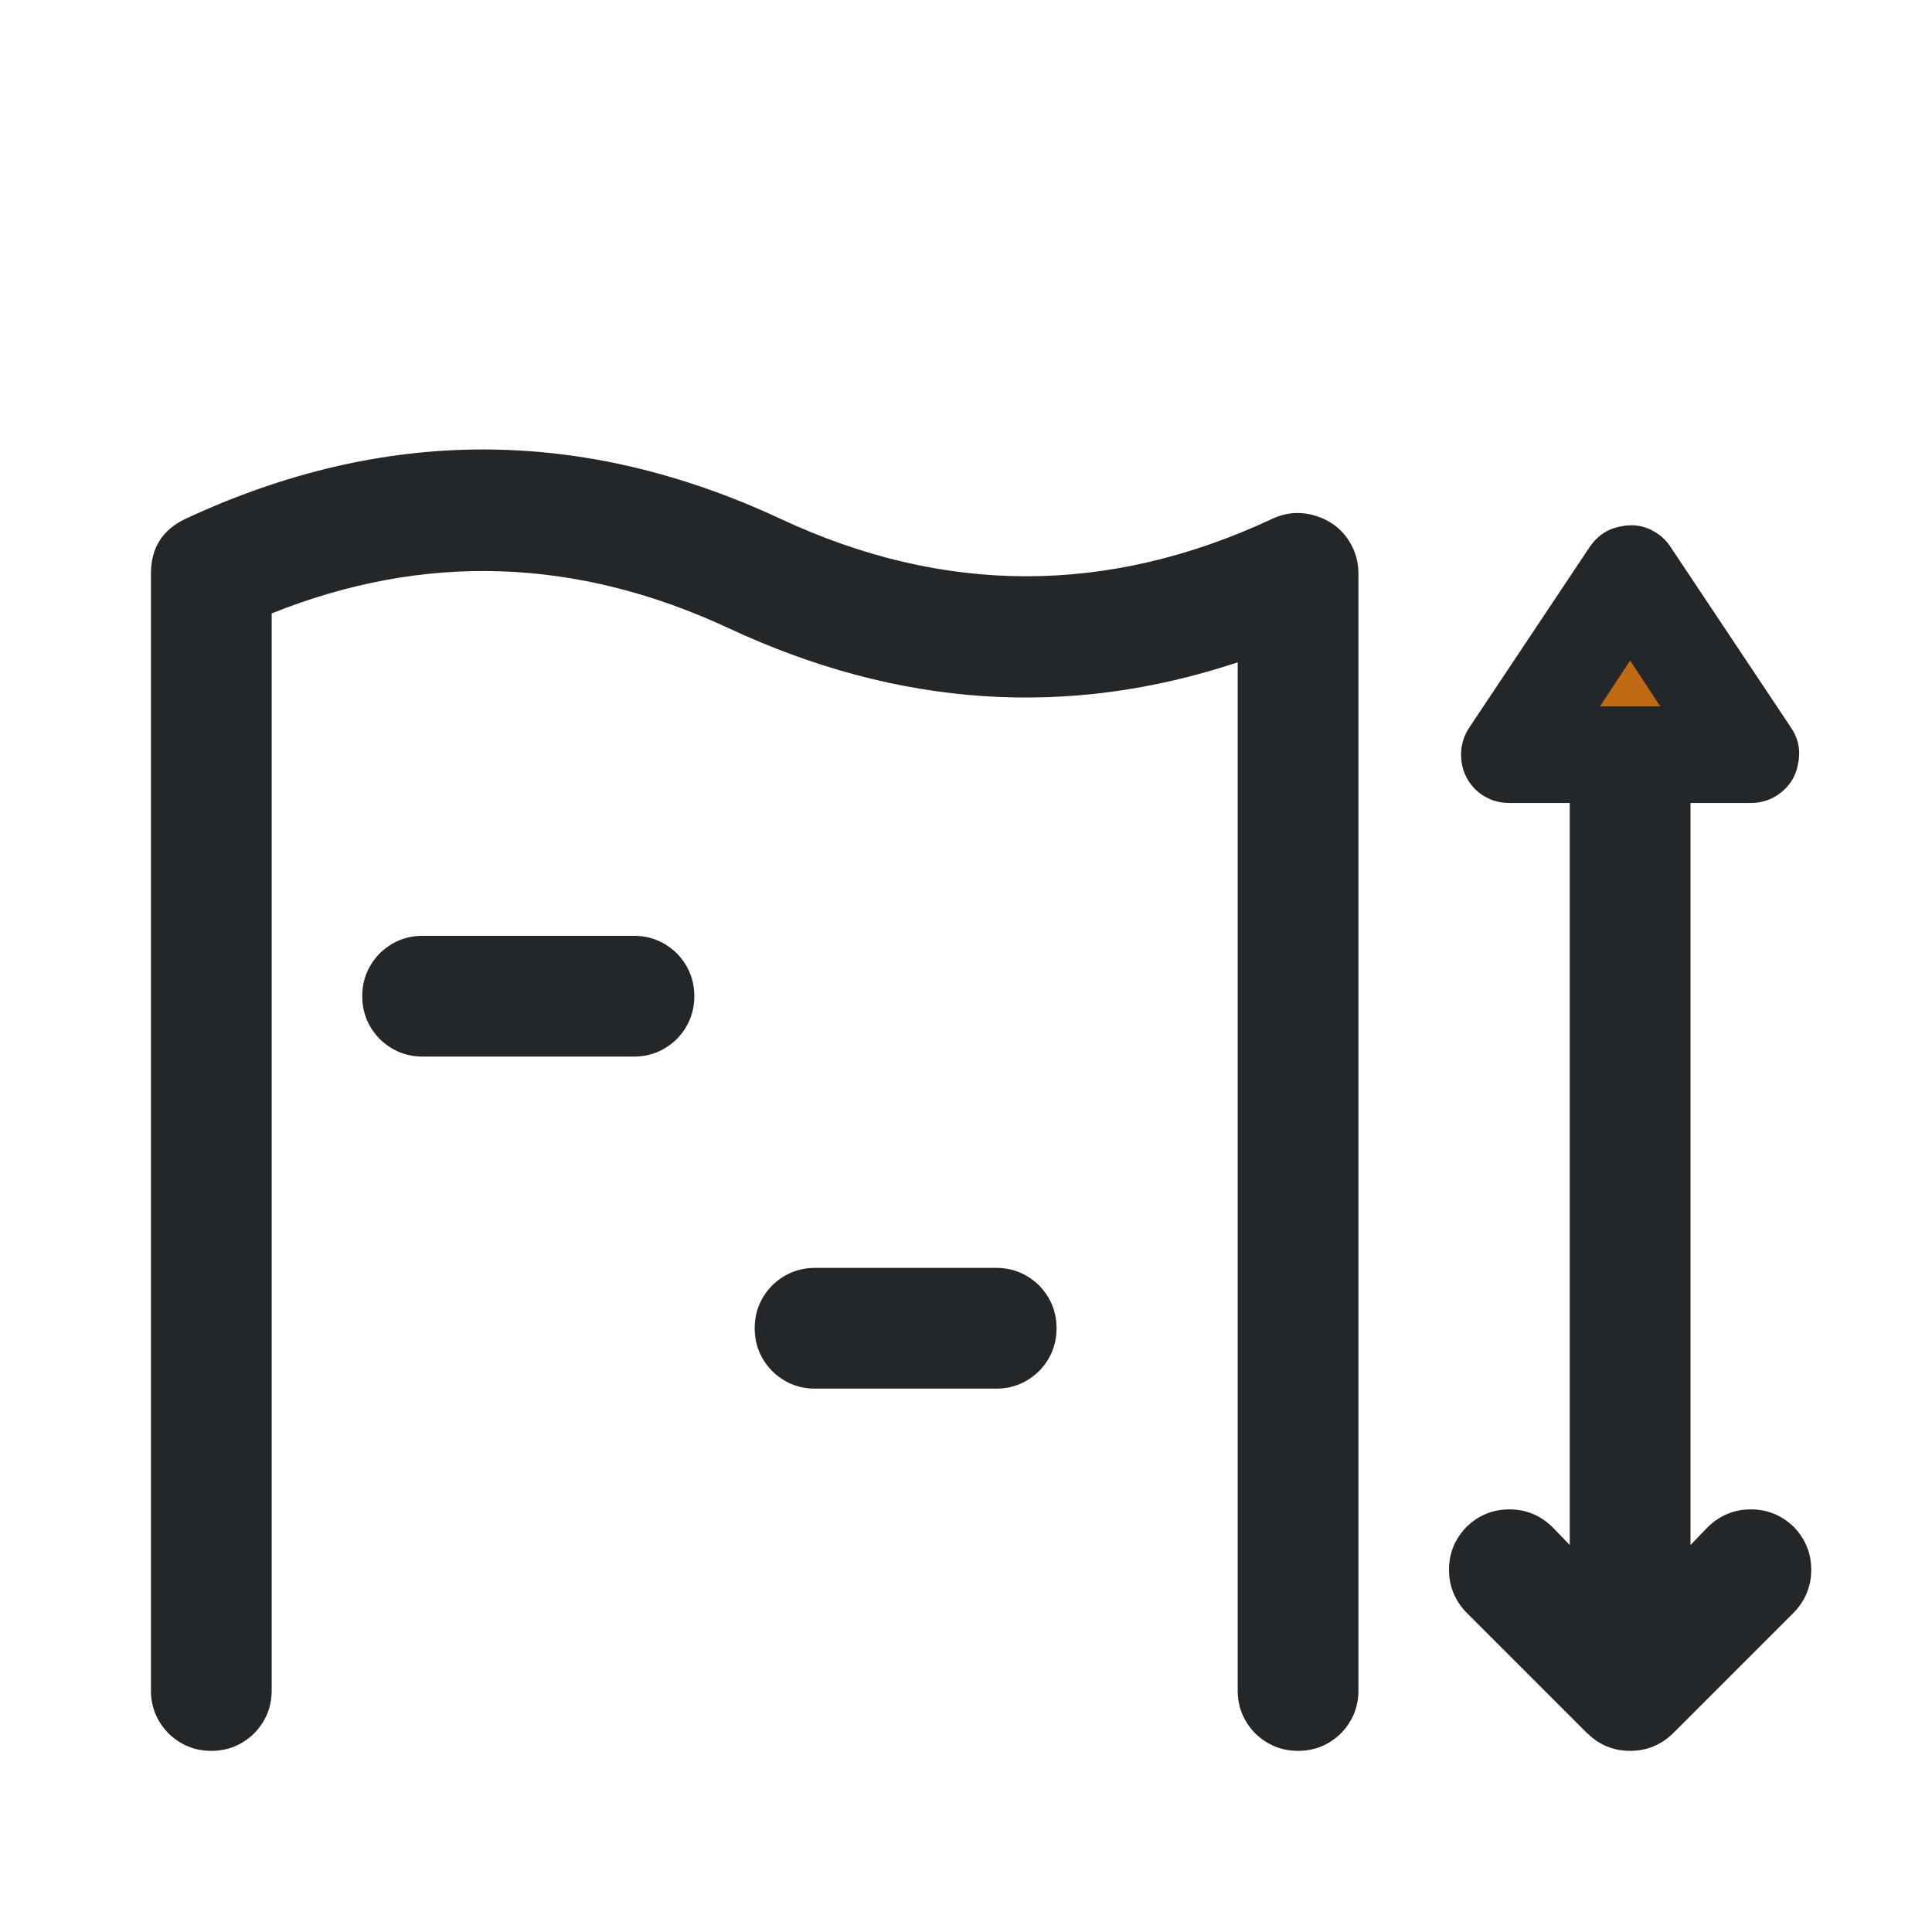
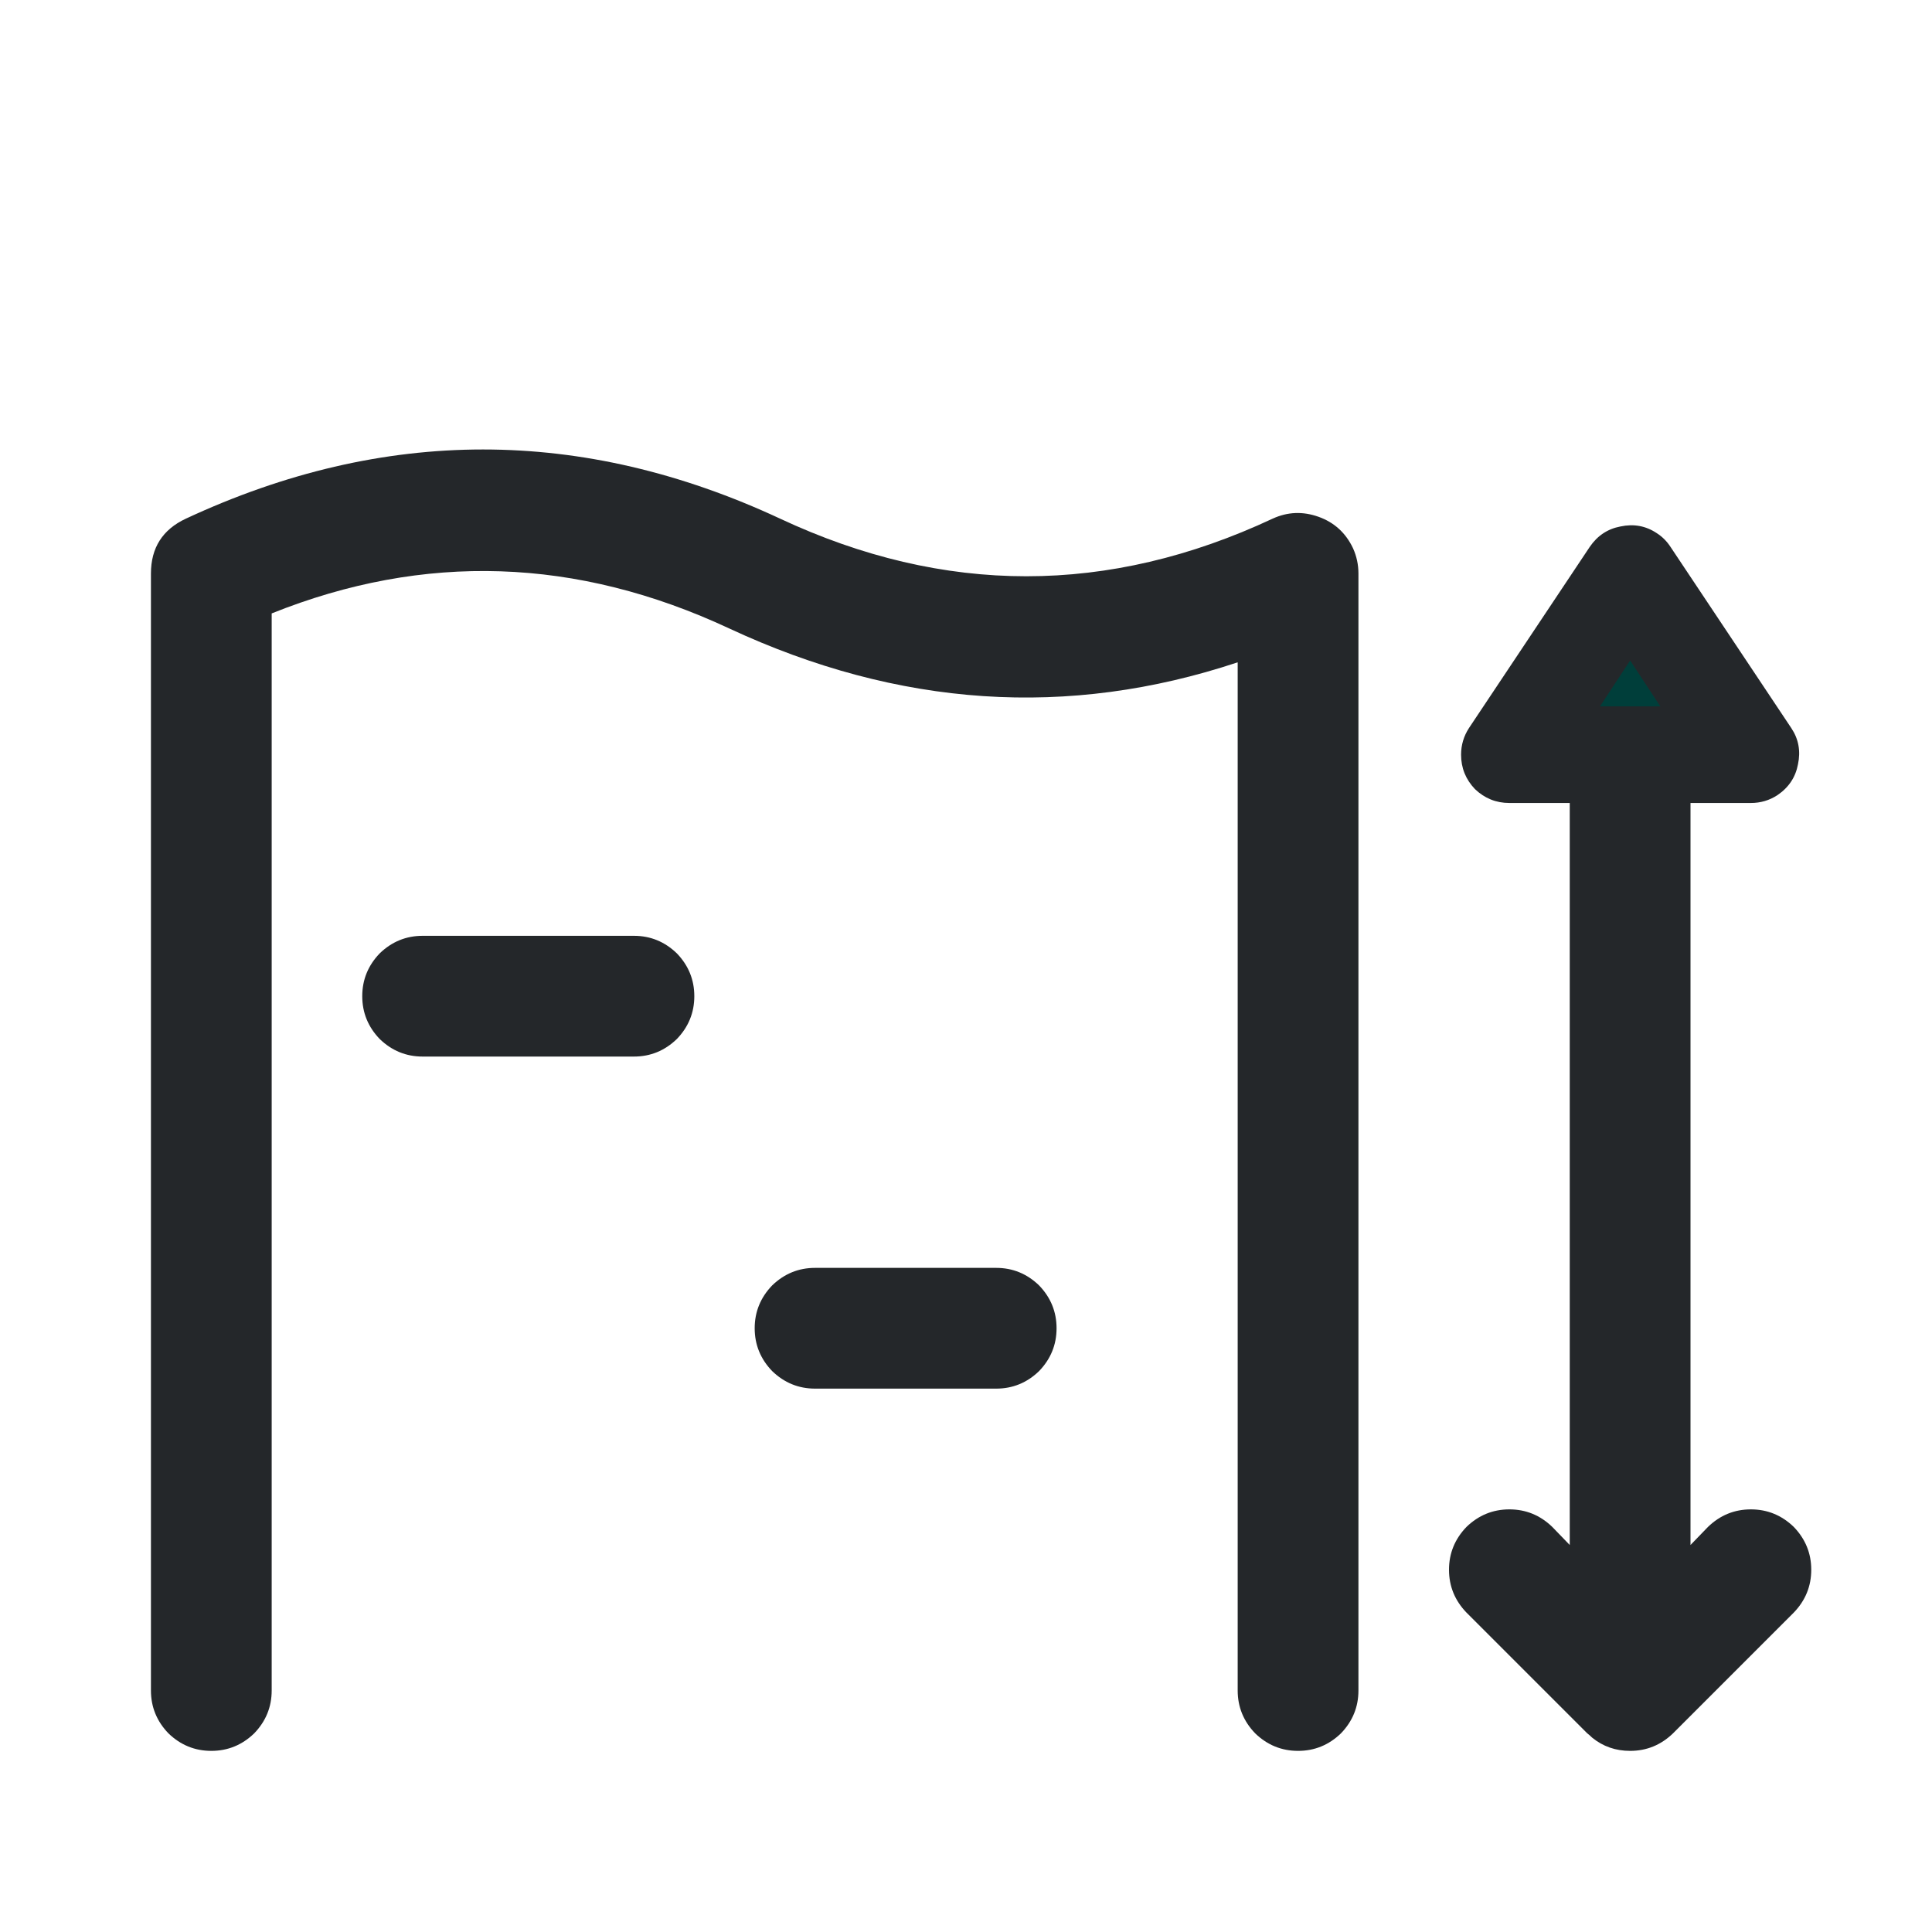
<svg xmlns="http://www.w3.org/2000/svg" width="32" height="32" viewBox="0 0 32 32" fill="none">
  <path id="linje" d="M2.5 28V9.5C2.5 9.073 2.693 8.77 3.08 8.59C6.36 7.063 9.64 7.063 12.92 8.59C15.64 9.863 18.36 9.863 21.08 8.59C21.327 8.477 21.58 8.467 21.84 8.56C22.1 8.653 22.29 8.827 22.41 9.08C22.47 9.213 22.5 9.353 22.5 9.5V28C22.5 28.273 22.403 28.51 22.21 28.71C22.01 28.903 21.773 29 21.5 29C21.227 29 20.99 28.903 20.79 28.71C20.597 28.51 20.5 28.273 20.5 28V10.97C17.693 11.903 14.887 11.717 12.08 10.41C9.553 9.23 7.027 9.147 4.5 10.16V28C4.5 28.273 4.403 28.51 4.21 28.71C4.01 28.903 3.773 29 3.5 29C3.227 29 2.99 28.903 2.79 28.71C2.597 28.51 2.5 28.273 2.5 28Z" fill="#24272A" />
  <path id="linje_2" d="M7 15.5H10.5C10.773 15.5 11.01 15.597 11.21 15.79C11.403 15.99 11.5 16.227 11.5 16.5C11.5 16.773 11.403 17.01 11.21 17.21C11.01 17.403 10.773 17.5 10.5 17.5H7C6.727 17.5 6.49 17.403 6.29 17.21C6.097 17.01 6 16.773 6 16.5C6 16.227 6.097 15.99 6.29 15.79C6.49 15.597 6.727 15.5 7 15.5ZM13.5 21H16.5C16.773 21 17.01 21.097 17.21 21.29C17.403 21.49 17.5 21.727 17.5 22C17.5 22.273 17.403 22.51 17.21 22.71C17.01 22.903 16.773 23 16.5 23H13.5C13.227 23 12.99 22.903 12.79 22.71C12.597 22.51 12.5 22.273 12.5 22C12.5 21.727 12.597 21.49 12.79 21.29C12.99 21.097 13.227 21 13.5 21Z" fill="#24272A" />
  <path id="linje_3" d="M28 12.5V25.59L28.29 25.29C28.49 25.097 28.727 25 29 25C29.273 25 29.51 25.097 29.71 25.29C29.903 25.49 30 25.727 30 26C30 26.273 29.903 26.51 29.71 26.71L27.71 28.71C27.51 28.903 27.273 29 27 29C26.76 29 26.55 28.927 26.37 28.78C26.343 28.753 26.317 28.73 26.29 28.71L24.29 26.71C24.097 26.51 24 26.273 24 26C24 25.727 24.097 25.49 24.29 25.29C24.49 25.097 24.727 25 25 25C25.273 25 25.51 25.097 25.71 25.29L26 25.59V12.5C26 12.227 26.097 11.99 26.29 11.79C26.49 11.597 26.727 11.5 27 11.5C27.273 11.5 27.51 11.597 27.71 11.79C27.903 11.99 28 12.227 28 12.5Z" fill="#24272A" />
-   <path id="accent" d="M25 12.5L27 9.5L29 12.5H25Z" fill="#BF6A15" />
+   <path id="accent" d="M25 12.5L27 9.5L29 12.5H25Z" fill="#003E3A" />
  <path id="linje_4" d="M24.33 12.06L26.33 9.06C26.457 8.873 26.627 8.76 26.84 8.72C27.06 8.673 27.26 8.71 27.44 8.83C27.534 8.89 27.61 8.967 27.67 9.06L29.67 12.06C29.79 12.24 29.827 12.44 29.78 12.66C29.74 12.873 29.627 13.043 29.44 13.17C29.307 13.257 29.16 13.3 29 13.3H25C24.78 13.3 24.59 13.223 24.43 13.07C24.277 12.91 24.2 12.72 24.2 12.5C24.2 12.34 24.244 12.193 24.33 12.06ZM26.5 11.7H27.5L27 10.94L26.5 11.7Z" fill="#24272A" />
</svg>
